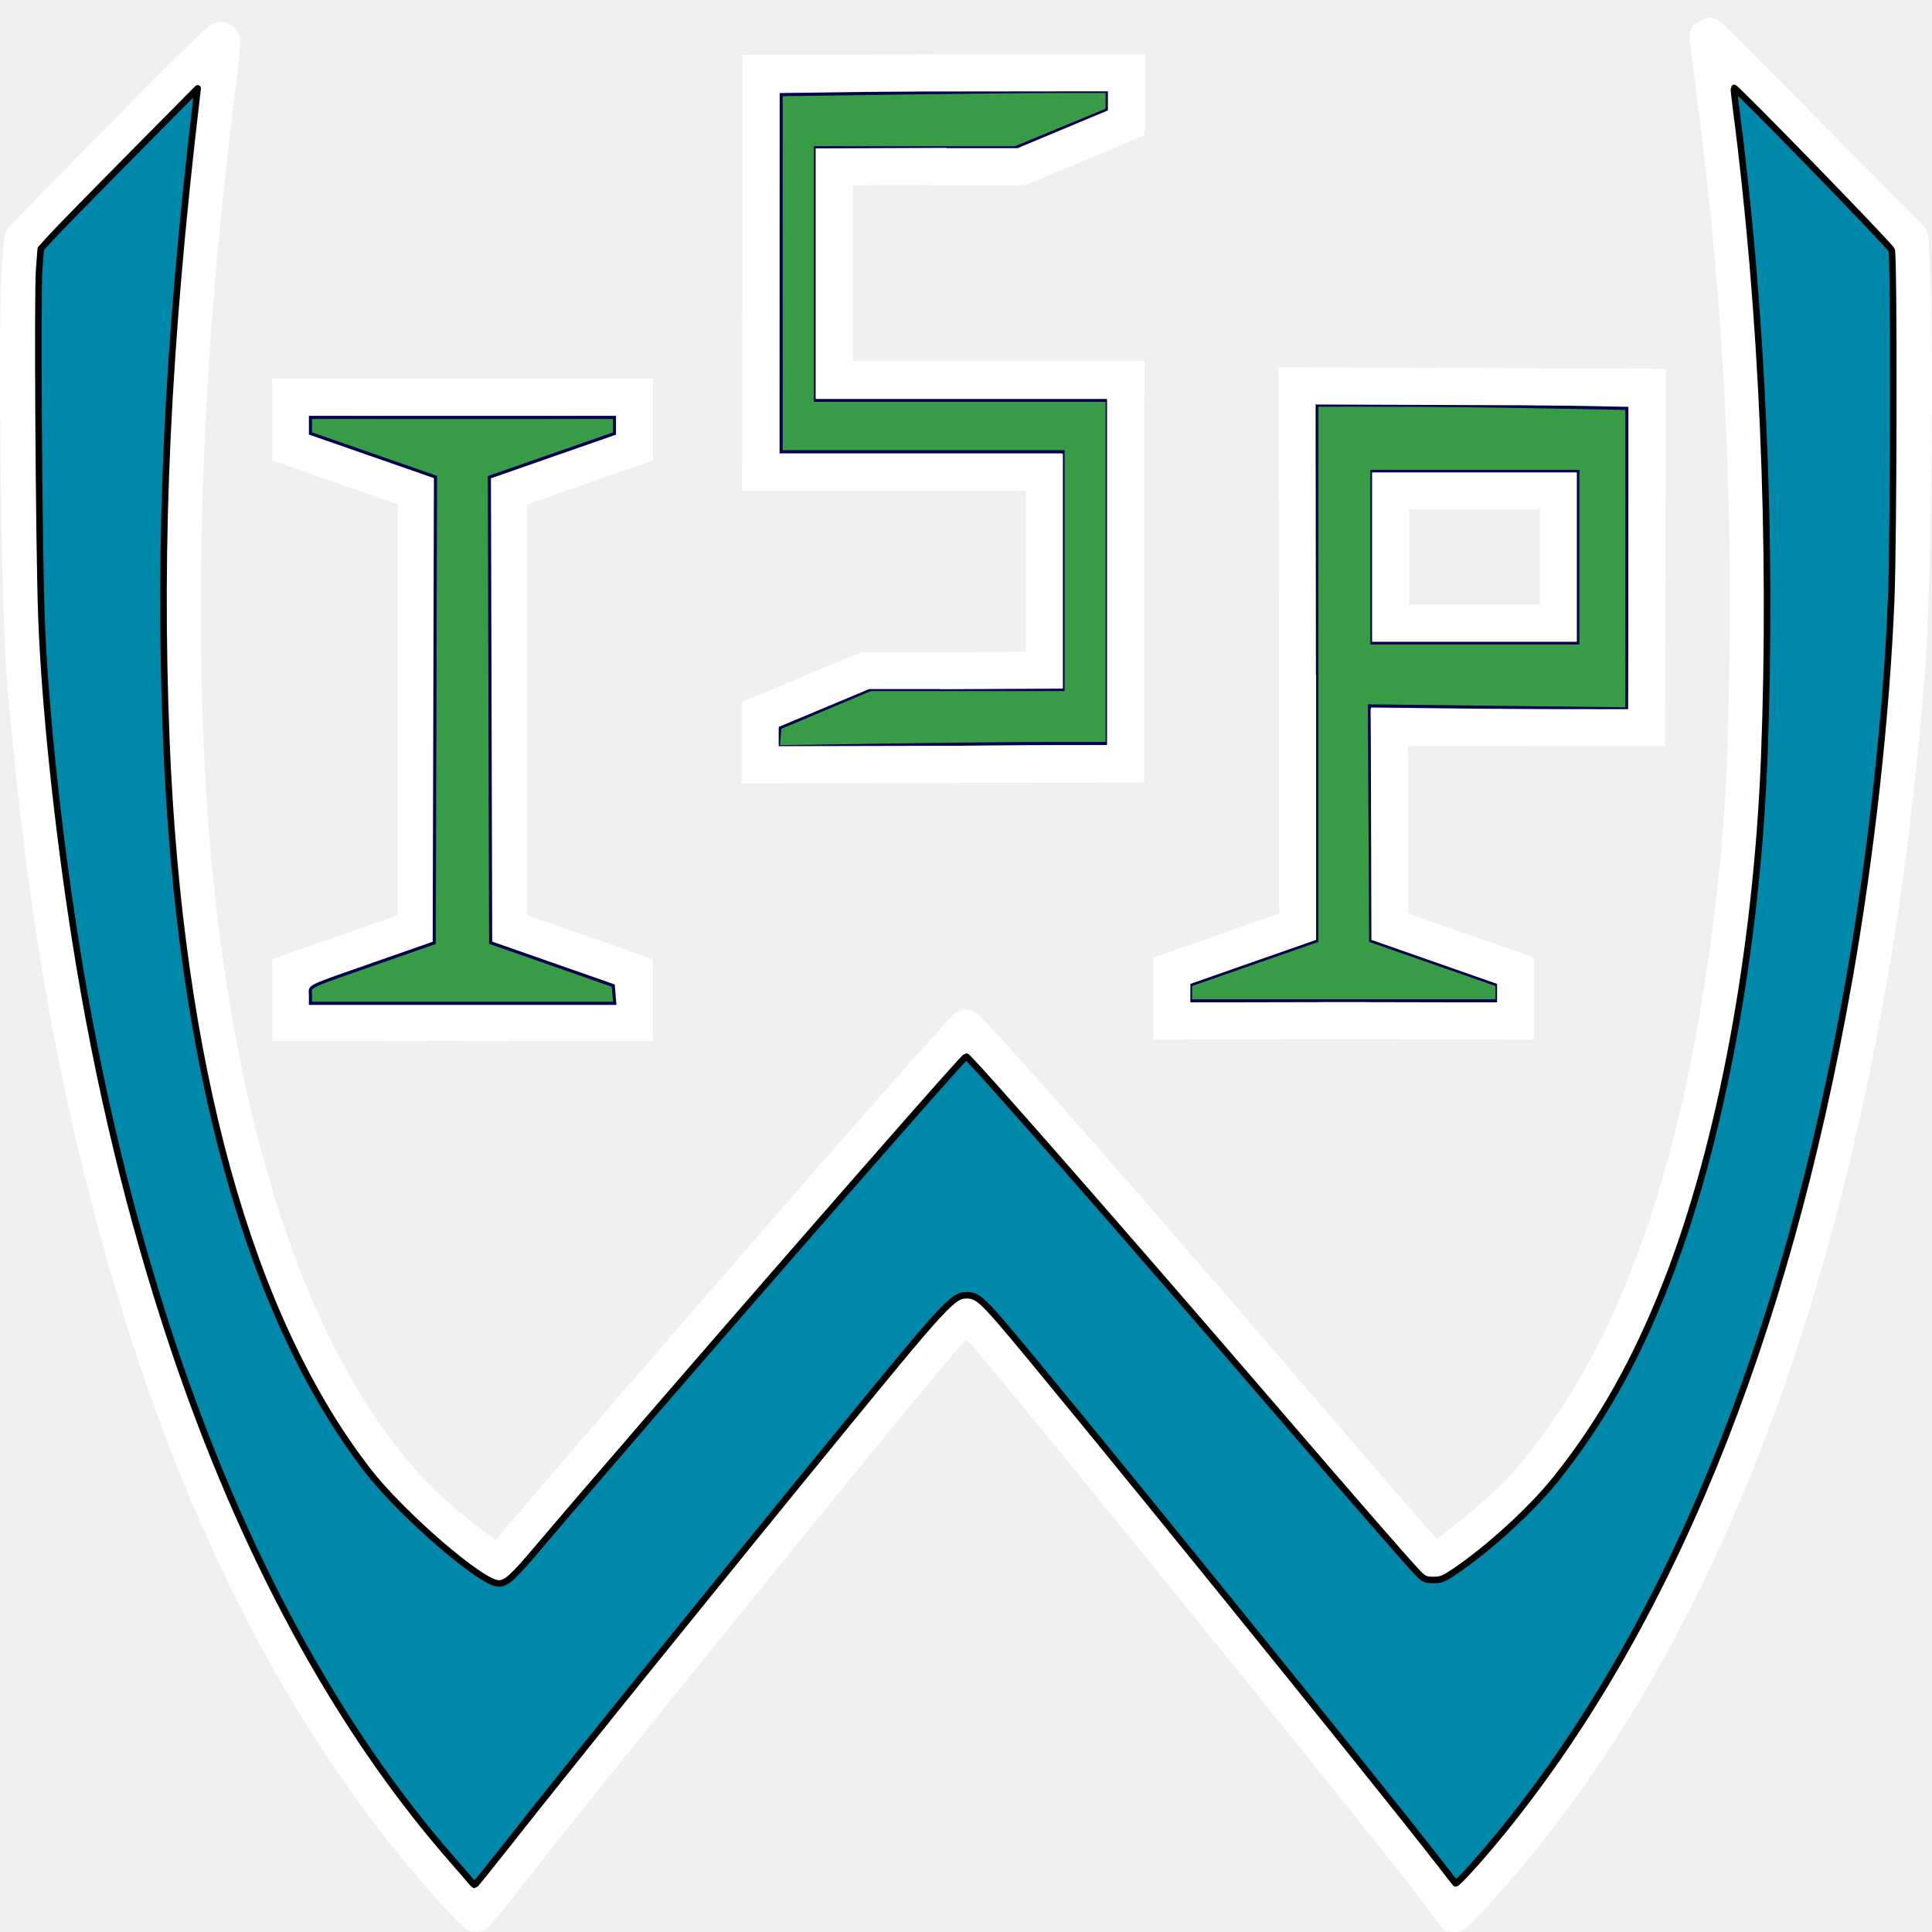
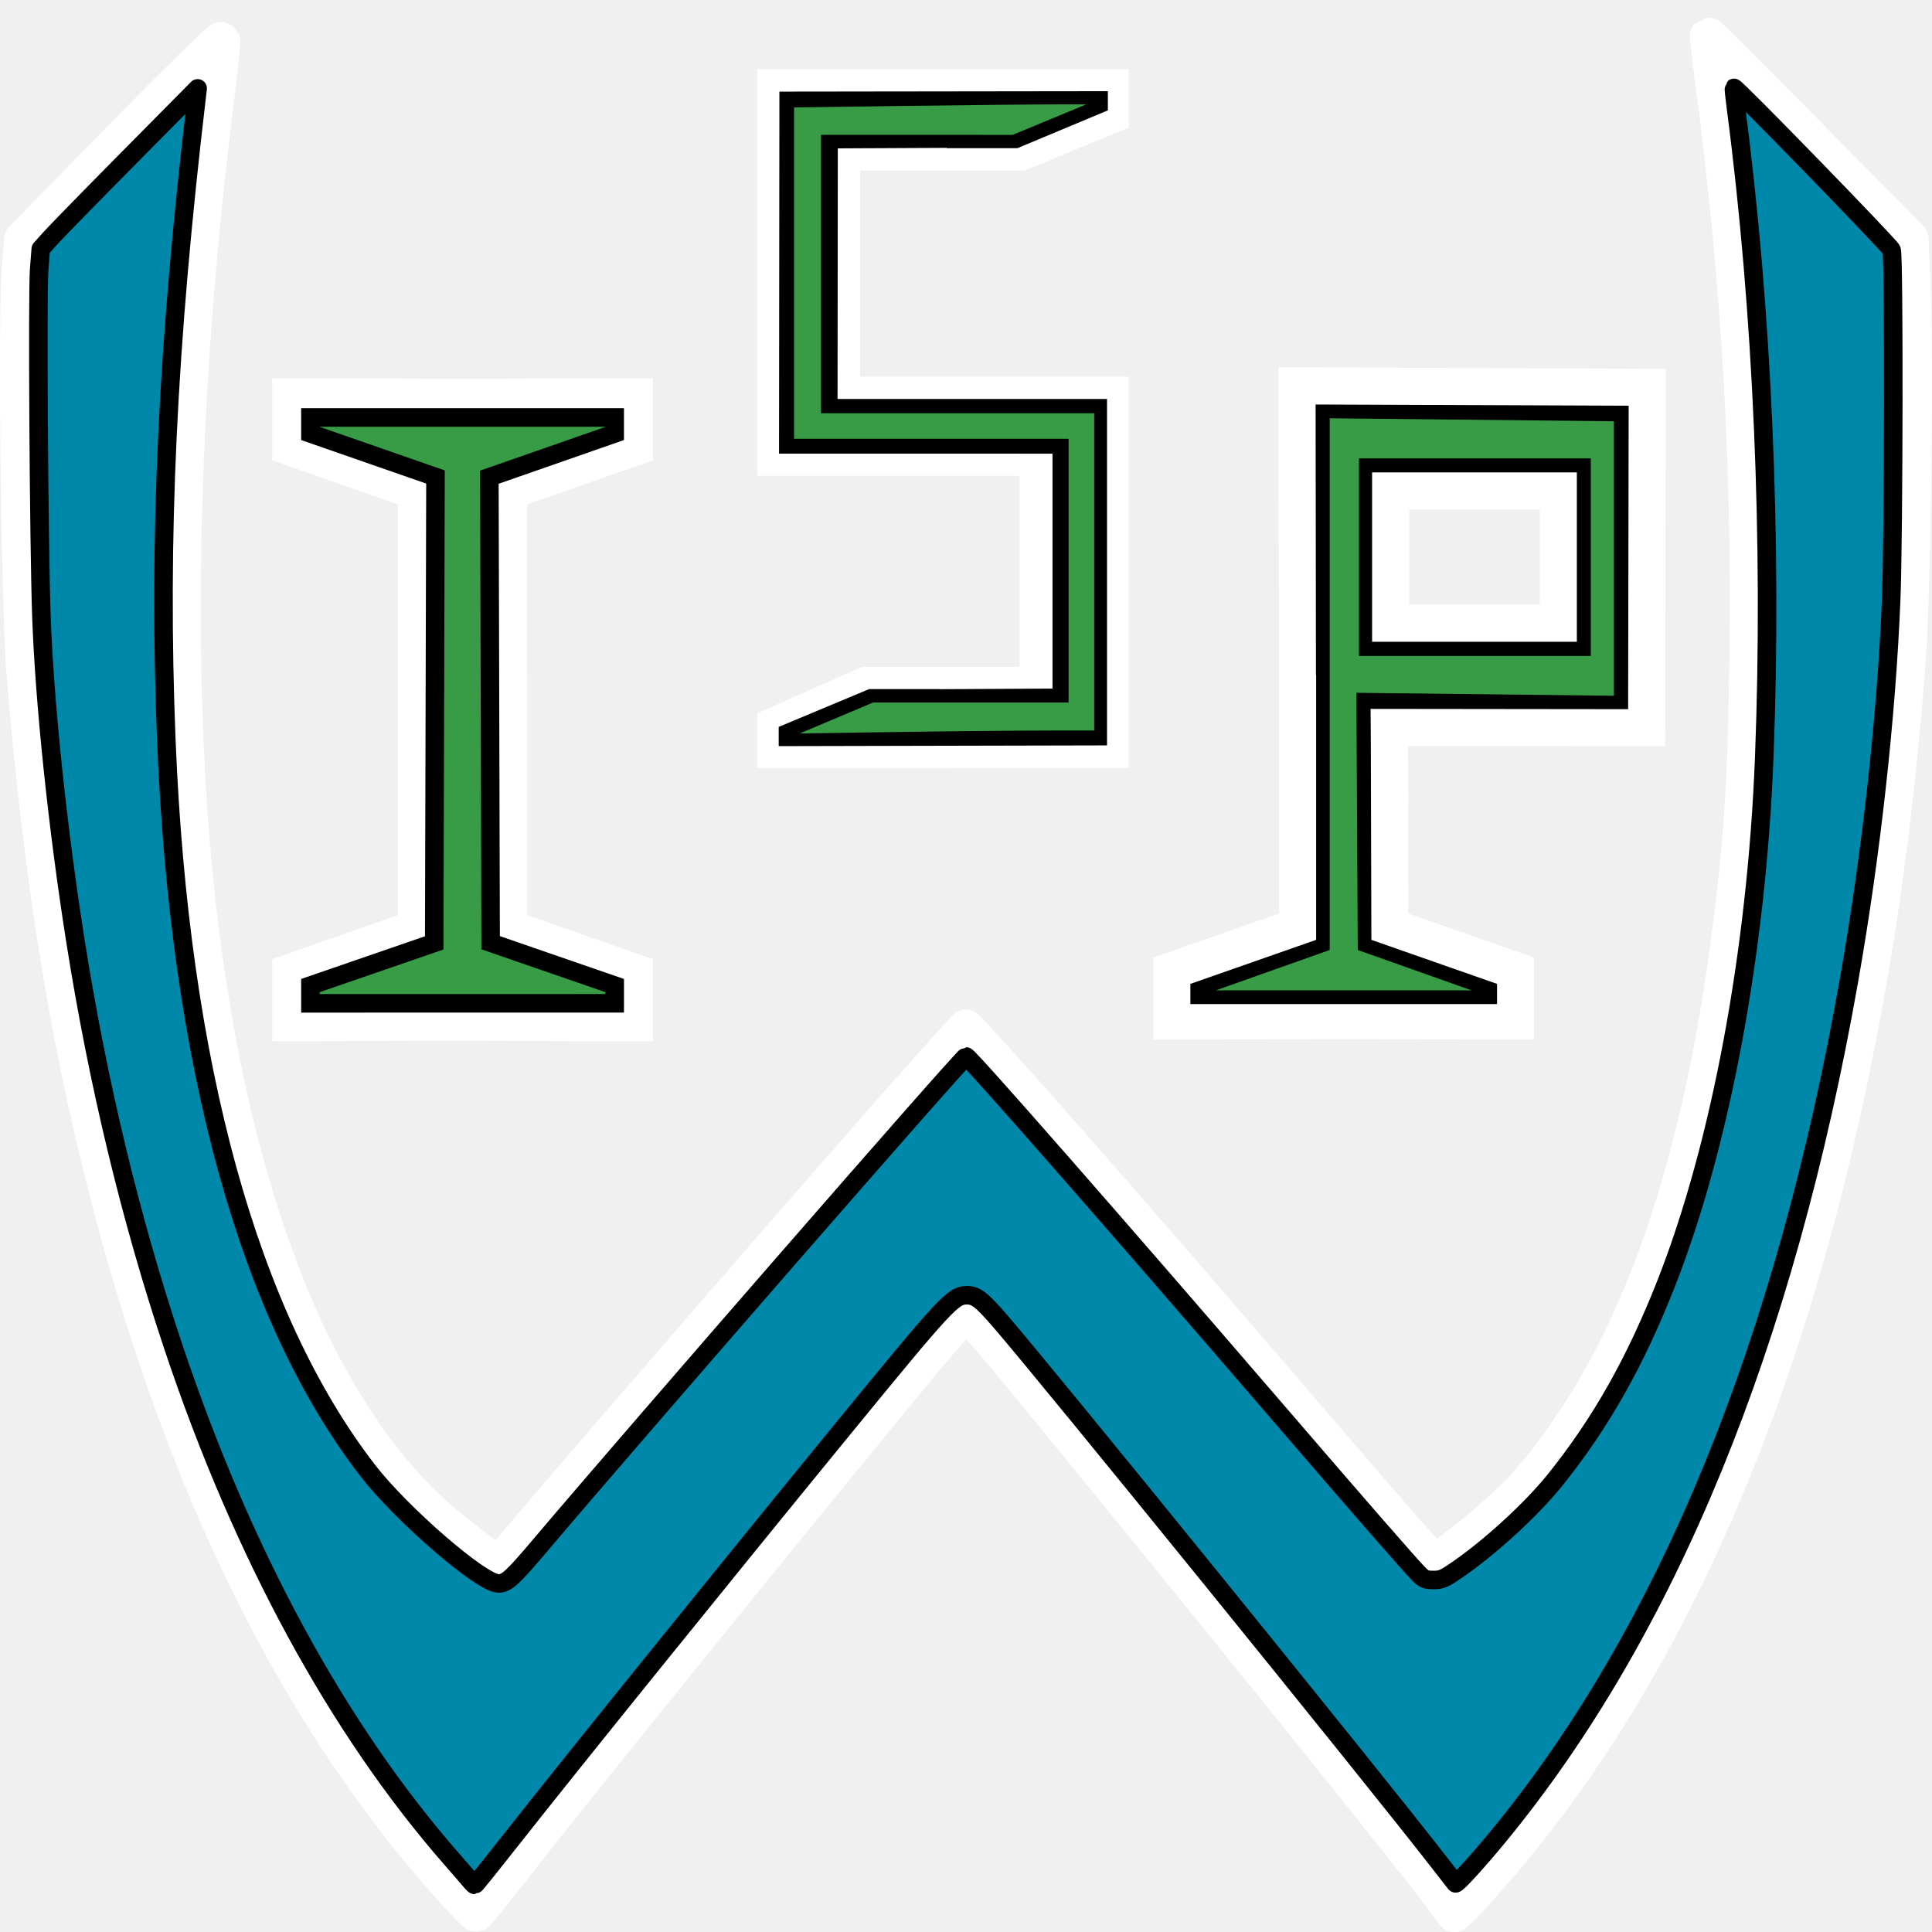
<svg xmlns="http://www.w3.org/2000/svg" width="52.13mm" height="52.13mm" viewBox="0 0 52.13 52.13" version="1.1" id="svg8">
  <defs id="defs2" />
  <g id="layer1" transform="translate(-33.98083,-15.7345)">
    <g id="g863" style="stroke-width:0.177;stroke-miterlimit:10;stroke-dasharray:none">
-       <path id="path1440-5-6" style="color:#000000;font-style:normal;font-variant:normal;font-weight:normal;font-stretch:normal;font-size:medium;line-height:normal;font-family:sans-serif;font-variant-ligatures:normal;font-variant-position:normal;font-variant-caps:normal;font-variant-numeric:normal;font-variant-alternates:normal;font-feature-settings:normal;text-indent:0;text-align:start;text-decoration:none;text-decoration-line:none;text-decoration-style:solid;text-decoration-color:#000000;letter-spacing:normal;word-spacing:normal;text-transform:none;writing-mode:lr-tb;direction:ltr;text-orientation:mixed;dominant-baseline:auto;baseline-shift:baseline;text-anchor:start;white-space:normal;shape-padding:0;clip-rule:nonzero;display:inline;overflow:visible;visibility:visible;opacity:1;isolation:auto;mix-blend-mode:normal;color-interpolation:sRGB;color-interpolation-filters:linearRGB;solid-color:#000000;solid-opacity:1;vector-effect:none;fill:#ffffff;fill-opacity:1;fill-rule:nonzero;stroke:none;stroke-width:0.177;stroke-linecap:butt;stroke-linejoin:miter;stroke-miterlimit:10;stroke-dasharray:none;stroke-dashoffset:0;stroke-opacity:1;color-rendering:auto;image-rendering:auto;shape-rendering:auto;text-rendering:auto;enable-background:accumulate" d="m 44.717,35.322 v 5.105 l -3.391,1.189 v 2.213 l 5.738,-0.014 -0.002,-1 -4.736,0.01 v -0.5 l 3.391,-1.188 v -5.816 z m 2.49,-1.326 v 7.143 l 3.393,1.188 v 0.5 l -4.736,-0.01 -0.002,1 5.738,0.014 v -2.213 l -3.393,-1.189 v -6.432 z m -5.881,-8.053 v 2.213 l 3.391,1.188 v 6.434 h 1 v -7.143 l -3.391,-1.188 v -0.5 l 4.736,0.01 0.002,-1 z m 10.273,0 -5.738,0.014 0.002,1 4.736,-0.01 v 0.5 l -3.393,1.188 v 7.143 h 1 V 29.344 l 3.393,-1.188 z" />
-       <path style="opacity:1;fill:#389c47;fill-opacity:1;stroke:#000050;stroke-width:0.318;stroke-miterlimit:4;stroke-dasharray:none;stroke-opacity:1" d="m 31.659,101.466 c 0,-0.988 -0.728,-0.645 7.375,-3.476 l 5.25,-1.834 0.064,-23.756 0.064,-23.756 -6.376,-2.22 -6.376,-2.22 v -0.817 -0.817 h 15.5 15.5 v 0.822 0.822 l -6.376,2.225 -6.376,2.225 0.064,23.737 0.064,23.737 6.25,2.186 6.25,2.186 0.078,0.905 0.078,0.905 H 47.174 31.659 Z" id="path839" transform="matrix(0.2645833,0,0,0.2645833,33.98083,15.7345)" />
-       <path style="opacity:1;fill:#389c47;fill-opacity:1;stroke:#000050;stroke-width:0.318;stroke-miterlimit:4;stroke-dasharray:none;stroke-opacity:1" d="m 79.454,75.184 0.08,-0.968 4.618,-1.948 4.618,-1.948 h 9.819 9.819 v -12.125 -12.125 h -14.375 -14.375 V 27.861 9.652 L 91.7,9.486 C 98.322,9.395 105.804,9.32 108.325,9.32 h 4.584 l -0.002,0.938 -0.002,0.938 -4.685,1.94 -4.685,1.94 -10.188,-0.002 -10.188,-0.002 v 12.875 12.875 h 14.875 14.875 v 17.5 17.5 l -5.688,2.5e-4 c -3.128,1.7e-4 -10.674,0.075 -16.768,0.166 l -11.08,0.166 0.08,-0.968 z" id="path841" transform="matrix(0.2645833,0,0,0.2645833,33.98083,15.7345)" />
-       <path style="opacity:1;fill:#389c47;fill-opacity:1;stroke:#000050;stroke-width:0.318;stroke-miterlimit:4;stroke-dasharray:none;stroke-opacity:1" d="m 121.409,101.256 v -0.814 l 6.438,-2.249 6.438,-2.249 -2.8e-4,-27.312 -2.6e-4,-27.312 h 7.147 c 3.931,0 11.047,0.074 15.813,0.165 l 8.666,0.165 v 15.321 15.321 l -13.127,-0.152 -13.127,-0.152 0.065,11.977 0.065,11.977 6.438,2.248 6.438,2.248 v 0.814 0.814 h -15.625 -15.625 z m 39.5,-44.436 v -8.75 h -10.5 -10.5 v 8.75 8.75 h 10.5 10.5 z" id="path843" transform="matrix(0.2645833,0,0,0.2645833,33.98083,15.7345)" />
+       <path id="path1440-5-6" style="color:#000000;font-style:normal;font-variant:normal;font-weight:normal;font-stretch:normal;font-size:medium;line-height:normal;font-family:sans-serif;font-variant-ligatures:normal;font-variant-position:normal;font-variant-caps:normal;font-variant-numeric:normal;font-variant-alternates:normal;font-feature-settings:normal;text-indent:0;text-align:start;text-decoration:none;text-decoration-line:none;text-decoration-style:solid;text-decoration-color:#000000;letter-spacing:normal;word-spacing:normal;text-transform:none;writing-mode:lr-tb;direction:ltr;text-orientation:mixed;dominant-baseline:auto;baseline-shift:baseline;text-anchor:start;white-space:normal;shape-padding:0;clip-rule:nonzero;display:inline;overflow:visible;visibility:visible;opacity:1;isolation:auto;mix-blend-mode:normal;color-interpolation:sRGB;color-interpolation-filters:linearRGB;solid-color:#000000;solid-opacity:1;vector-effect:none;fill:#ffffff;fill-opacity:1;fill-rule:nonzero;stroke:none;stroke-width:0.177;stroke-linecap:butt;stroke-linejoin:miter;stroke-miterlimit:10;stroke-dasharray:none;stroke-dashoffset:0;stroke-opacity:1;color-rendering:auto;image-rendering:auto;shape-rendering:auto;text-rendering:auto;enable-background:accumulate" d="m 44.717,35.322 v 5.105 l -3.391,1.189 v 2.213 l 5.738,-0.014 -0.002,-1 -4.736,0.01 v -0.5 l 3.391,-1.188 v -5.816 z m 2.49,-1.326 v 7.143 l 3.393,1.188 v 0.5 l -4.736,-0.01 -0.002,1 5.738,0.014 V 41.617 l -3.393,-1.19 v -6.432 z m -5.881,-8.053 v 2.213 l 3.391,1.188 v 6.434 h 1 v -7.143 l -3.391,-1.188 v -0.5 l 4.736,0.01 0.002,-1 z m 10.273,0 -5.738,0.014 0.002,1 4.736,-0.01 v 0.5 l -3.393,1.188 v 7.143 h 1 V 29.344 l 3.393,-1.188 z" />
+       <path style="opacity:1;fill:#389c47;fill-opacity:1;stroke:#000000;stroke-width:1.89;stroke-miterlimit:4;stroke-dasharray:none;stroke-opacity:1" d="m 31.657,100.508 12.626,-4.352 0.064,-23.756 0.064,-23.756 -12.754,-4.439 v -1.633 h 31.03 v 1.633 l -12.781,4.459 0.064,23.737 0.064,23.737 12.654,4.371 0,1.81 -31.03,0.002 z" id="path839" transform="matrix(0.2645833,0,0,0.2645833,33.98083,15.7345)" />
+       <path style="opacity:1;fill:#389c47;fill-opacity:1;stroke:#000001;stroke-width:2.646;stroke-miterlimit:4;stroke-dasharray:none;stroke-opacity:1" d="m 79.454,75.184 0.08,-0.968 4.618,-1.948 4.618,-1.948 h 9.819 9.063 v -24.25 h -13.619 -14.375 V 27.861 9.652 L 91.7,9.486 C 98.322,9.395 105.804,9.32 108.325,9.32 h 4.584 l -0.002,0.938 -0.002,0.938 -4.685,1.94 -4.685,1.94 -10.188,-0.002 -8.296,-0.002 v 12.875 12.875 H 98.035 112.91 v 17.5 17.5 l -5.688,2.5e-4 c -3.128,1.7e-4 -10.674,0.075 -16.768,0.166 l -11.08,0.166 0.08,-0.968 z" id="path841" transform="matrix(0.2645833,0,0,0.2645833,33.98083,15.7345)" />
+       <path style="opacity:1;fill:#389c47;fill-opacity:1;stroke:#000000;stroke-width:2.646;stroke-miterlimit:4;stroke-dasharray:none;stroke-opacity:1" d="m 121.409,100.508 12.875,-4.564 -5.4e-4,-54.624 31.626,0.331 v 30.643 l -26.255,-0.304 0.13,23.955 12.875,4.564 v 1.81 h -31.25 z m 39.5,-52.438 h -21 v 17.5 h 21 z" id="path843" transform="matrix(0.2645833,0,0,0.2645833,33.98083,15.7345)" />
    </g>
    <g id="g877" style="stroke-width:0.177;stroke-miterlimit:10;stroke-dasharray:none">
-       <path id="path1637" style="color:#000000;font-style:normal;font-variant:normal;font-weight:normal;font-stretch:normal;font-size:medium;line-height:normal;font-family:sans-serif;font-variant-ligatures:normal;font-variant-position:normal;font-variant-caps:normal;font-variant-numeric:normal;font-variant-alternates:normal;font-feature-settings:normal;text-indent:0;text-align:start;text-decoration:none;text-decoration-line:none;text-decoration-style:solid;text-decoration-color:#000000;letter-spacing:normal;word-spacing:normal;text-transform:none;writing-mode:lr-tb;direction:ltr;text-orientation:mixed;dominant-baseline:auto;baseline-shift:baseline;text-anchor:start;white-space:normal;shape-padding:0;clip-rule:nonzero;display:inline;overflow:visible;visibility:visible;opacity:1;isolation:auto;mix-blend-mode:normal;color-interpolation:sRGB;color-interpolation-filters:linearRGB;solid-color:#000000;solid-opacity:1;vector-effect:none;fill:#ffffff;fill-opacity:1;fill-rule:nonzero;stroke:none;stroke-width:0.177;stroke-linecap:butt;stroke-linejoin:miter;stroke-miterlimit:10;stroke-dasharray:none;stroke-dashoffset:0;stroke-opacity:1;color-rendering:auto;image-rendering:auto;shape-rendering:auto;text-rendering:auto;enable-background:accumulate" d="m 68.479,25.645 0.014,11.869 h 1 l -0.014,-10.865 8.447,0.033 -0.014,8.188 -6.949,-0.008 0.018,2.656 1,-0.008 -0.012,-1.648 6.941,0.008 0.018,-10.184 z m 0.014,8.307 v 6.432 l -3.393,1.189 v 2.213 l 5.738,-0.014 -0.002,-1 -4.736,0.01 v -0.5 l 3.393,-1.188 v -7.143 z m 3.475,1.408 -1,0.004 0.016,5.73 3.391,1.188 v 0.5 l -4.736,-0.01 -0.002,1 5.738,0.014 v -2.213 L 71.98,40.383 Z m -0.965,-6.879 v 0.5 4.07 h 5.525 v -4.57 z m 1,1 h 3.525 v 2.57 h -3.525 z" />
+       <path id="path1637" style="color:#000000;font-style:normal;font-variant:normal;font-weight:normal;font-stretch:normal;font-size:medium;line-height:normal;font-family:sans-serif;font-variant-ligatures:normal;font-variant-position:normal;font-variant-caps:normal;font-variant-numeric:normal;font-variant-alternates:normal;font-feature-settings:normal;text-indent:0;text-align:start;text-decoration:none;text-decoration-line:none;text-decoration-style:solid;text-decoration-color:#000000;letter-spacing:normal;word-spacing:normal;text-transform:none;writing-mode:lr-tb;direction:ltr;text-orientation:mixed;dominant-baseline:auto;baseline-shift:baseline;text-anchor:start;white-space:normal;shape-padding:0;clip-rule:nonzero;display:inline;overflow:visible;visibility:visible;opacity:1;isolation:auto;mix-blend-mode:normal;color-interpolation:sRGB;color-interpolation-filters:linearRGB;solid-color:#000000;solid-opacity:1;vector-effect:none;fill:#ffffff;fill-opacity:1;fill-rule:nonzero;stroke:none;stroke-width:0.177;stroke-linecap:butt;stroke-linejoin:miter;stroke-miterlimit:10;stroke-dasharray:none;stroke-dashoffset:0;stroke-opacity:1;color-rendering:auto;image-rendering:auto;shape-rendering:auto;text-rendering:auto;enable-background:accumulate" d="m 68.479,25.645 0.014,11.869 h 1 l -0.014,-10.865 8.447,0.033 -0.014,8.188 -6.949,-0.008 0.018,2.656 1,-0.008 -0.012,-1.648 6.941,0.008 0.018,-10.184 z m 0.014,8.307 v 6.432 l -3.393,1.189 v 2.213 l 5.738,-0.014 -0.002,-0.945 H 66.1 v -0.545 l 3.393,-1.188 v -7.143 z m 3.475,1.408 -1,0.004 0.016,5.73 3.391,1.188 v 0.545 h -4.736 l -0.002,0.945 5.738,0.014 v -2.213 L 71.98,40.383 Z m -0.965,-6.879 v 0.5 4.07 h 5.525 v -4.57 z m 1,1 h 3.525 v 2.57 h -3.525 z" />
    </g>
    <g id="g871" style="stroke-width:0.177;stroke-miterlimit:10;stroke-dasharray:none">
-       <path id="path1440-9-5" style="color:#000000;font-style:normal;font-variant:normal;font-weight:normal;font-stretch:normal;font-size:medium;line-height:normal;font-family:sans-serif;font-variant-ligatures:normal;font-variant-position:normal;font-variant-caps:normal;font-variant-numeric:normal;font-variant-alternates:normal;font-feature-settings:normal;text-indent:0;text-align:start;text-decoration:none;text-decoration-line:none;text-decoration-style:solid;text-decoration-color:#000000;letter-spacing:normal;word-spacing:normal;text-transform:none;writing-mode:lr-tb;direction:ltr;text-orientation:mixed;dominant-baseline:auto;baseline-shift:baseline;text-anchor:start;white-space:normal;shape-padding:0;clip-rule:nonzero;display:inline;overflow:visible;visibility:visible;opacity:1;isolation:auto;mix-blend-mode:normal;color-interpolation:sRGB;color-interpolation-filters:linearRGB;solid-color:#000000;solid-opacity:1;vector-effect:none;fill:#ffffff;fill-opacity:1;fill-rule:nonzero;stroke:none;stroke-width:0.177;stroke-linecap:butt;stroke-linejoin:miter;stroke-miterlimit:10;stroke-dasharray:none;stroke-dashoffset:0;stroke-opacity:1;color-rendering:auto;image-rendering:auto;shape-rendering:auto;text-rendering:auto;enable-background:accumulate" d="m 57.232,33.328 -3.24,1.354 V 36.875 l 5.738,-0.014 -0.002,-1 -4.736,0.01 v -0.523 l 2.439,-1.02 h 2.408 v -1 z M 64.875,17.188 l -5.738,0.014 0.002,1 4.736,-0.012 v 0.523 l -2.439,1.02 h -2.406 v 1 h 2.607 L 64.875,19.379 Z m -8.721,8.289 v 1 h 0.5 7.197 v 9.371 l -9.355,0.021 h -0.5 l 0.002,1 h 0.5 l 10.354,-0.023 V 25.477 h -8.197 z m -0.771,2.5 v 1 h 0.5 5.777 v 4.342 l -1.824,0.01 -0.5,0.002 0.006,1 0.5,-0.002 2.818,-0.014 v -6.338 h -6.777 z m 4.143,-8.252 -0.5,0.002 -3.037,0.012 V 26.5 h 8.373 0.5 v -1 h -0.5 -7.373 v -4.766 l 2.041,-0.008 0.5,-0.002 z m 5.311,-2.529 -0.5,0.002 -10.322,0.012 -0.012,11.766 h 7.695 0.5 v -1 h -0.5 -6.695 l 0.01,-9.768 9.326,-0.01 0.5,-0.002 z" />
+       <g id="g854">
+         <g id="g846">
+           <g id="g839">
+             <g id="g833">
+               <g id="g828">
+                 <g id="g824">
+                   <path id="path1440-9-5" style="color:#000000;font-style:normal;font-variant:normal;font-weight:normal;font-stretch:normal;font-size:medium;line-height:normal;font-family:sans-serif;font-variant-ligatures:normal;font-variant-position:normal;font-variant-caps:normal;font-variant-numeric:normal;font-variant-alternates:normal;font-feature-settings:normal;text-indent:0;text-align:start;text-decoration:none;text-decoration-line:none;text-decoration-style:solid;text-decoration-color:#000000;letter-spacing:normal;word-spacing:normal;text-transform:none;writing-mode:lr-tb;direction:ltr;text-orientation:mixed;dominant-baseline:auto;baseline-shift:baseline;text-anchor:start;white-space:normal;shape-padding:0;clip-rule:nonzero;display:inline;overflow:visible;visibility:visible;opacity:1;isolation:auto;mix-blend-mode:normal;color-interpolation:sRGB;color-interpolation-filters:linearRGB;solid-color:#000000;solid-opacity:1;vector-effect:none;fill:#ffffff;fill-opacity:1;fill-rule:nonzero;stroke:none;stroke-width:0.177;stroke-linecap:butt;stroke-linejoin:miter;stroke-miterlimit:10;stroke-dasharray:none;stroke-dashoffset:0;stroke-opacity:1;color-rendering:auto;image-rendering:auto;shape-rendering:auto;text-rendering:auto;enable-background:accumulate" d="m 57.232,33.73 -2.819,1.251 v 1.48 h 5.317 l -0.002,-0.6 -4.736,0.01 v -0.523 l 2.439,-1.02 h 2.408 v -0.598 z m 7.205,-16.129 h -5.301 l 0.002,0.6 3.549,-0.009 1.187,-0.003 v 0.523 l -2.439,1.02 h -2.406 v 0.602 h 2.607 l 2.801,-1.155 z m -0.586,8.875 v 9.371 l -9.355,0.021 h -0.082 v 0.592 h 0.084 9.94 v -10.561 z m -7.969,2.098 h 5.614 v 5.156 h -2.161 l 0.006,0.6 0.5,-0.002 2.539,-0.014 v -6.338 h -6.498 z m 3.643,-8.85 -2.938,0.014 -0.007,6.762 h 7.857 v 0 -0.6 0 h -7.25 v -5.566 h 1.841 0.5 z m 4.912,-2.123 v 0 h -10.024 v 10.973 h 7.083 v -0.6 h -6.495 l 0.01,-9.768 9.426,-0.012 z" />
+                 </g>
+               </g>
+             </g>
+           </g>
+         </g>
+       </g>
    </g>
    <path style="color:#000000;font-style:normal;font-variant:normal;font-weight:normal;font-stretch:normal;font-size:medium;line-height:normal;font-family:sans-serif;font-variant-ligatures:normal;font-variant-position:normal;font-variant-caps:normal;font-variant-numeric:normal;font-variant-alternates:normal;font-feature-settings:normal;text-indent:0;text-align:start;text-decoration:none;text-decoration-line:none;text-decoration-style:solid;text-decoration-color:#000000;letter-spacing:normal;word-spacing:normal;text-transform:none;writing-mode:lr-tb;direction:ltr;text-orientation:mixed;dominant-baseline:auto;baseline-shift:baseline;text-anchor:start;white-space:normal;shape-padding:0;clip-rule:nonzero;display:inline;overflow:visible;visibility:visible;opacity:1;isolation:auto;mix-blend-mode:normal;color-interpolation:sRGB;color-interpolation-filters:linearRGB;solid-color:#000000;solid-opacity:1;vector-effect:none;fill:#ffffff;fill-opacity:1;fill-rule:nonzero;stroke:none;stroke-width:0.177;stroke-linecap:square;stroke-linejoin:round;stroke-miterlimit:10;stroke-dasharray:none;stroke-dashoffset:0;stroke-opacity:1;paint-order:markers fill stroke;color-rendering:auto;image-rendering:auto;shape-rendering:auto;text-rendering:auto;enable-background:accumulate" d="m 80.031,16.205 c -7.1e-5,7e-6 -0.352,0.197 -0.352,0.197 -0.004,0.007 -0.07,0.131 -0.07,0.131 -5.8e-5,1.61e-4 -0.019,0.068 -0.02,0.068 -9.8e-5,4.65e-4 -0.009,0.05 -0.01,0.064 -0.002,0.028 -0.002,0.041 -0.002,0.053 2.78e-4,0.022 9.69e-4,0.034 0.002,0.049 0.002,0.029 0.006,0.06 0.01,0.098 0.007,0.075 0.019,0.174 0.033,0.297 0.029,0.246 0.069,0.581 0.117,0.945 0.68,5.167 0.972,10.048 0.908,15.178 -0.042,3.365 -0.133,4.894 -0.432,7.287 -0.865,6.928 -2.655,11.759 -5.449,14.934 -0.24,0.273 -0.808,0.79 -1.318,1.209 -0.255,0.21 -0.5,0.399 -0.684,0.529 -0.006,0.004 -0.008,0.006 -0.014,0.01 -0.137,-0.153 -0.317,-0.354 -0.545,-0.615 -0.491,-0.561 -1.163,-1.338 -1.895,-2.191 C 65.842,49.236 62.136,44.991 60.891,43.652 L 60.406,43.131 a 0.5,0.5 0 0 0 -0.738,0.008 l -1.242,1.387 c -1.03,1.15 -3.779,4.303 -6.316,7.232 -1.269,1.465 -2.483,2.871 -3.402,3.941 -0.459,0.535 -0.845,0.988 -1.127,1.32 -0.12,0.142 -0.145,0.178 -0.223,0.27 -0.109,-0.078 -0.215,-0.154 -0.354,-0.26 -0.393,-0.301 -0.858,-0.681 -1.104,-0.912 -2.991,-2.814 -5.118,-8.129 -6.023,-15.395 -0.758,-6.08 -0.614,-14.035 0.414,-22.227 0.053,-0.423 0.099,-0.818 0.129,-1.115 0.015,-0.149 0.026,-0.272 0.033,-0.367 0.004,-0.048 0.007,-0.089 0.008,-0.127 6.01e-4,-0.019 7.84e-4,-0.037 0,-0.062 -7.85e-4,-0.025 0.015,-0.031 -0.027,-0.158 -1.17e-4,-3.5e-4 -0.172,-0.24 -0.172,-0.24 -2.63e-4,-2e-4 -0.242,-0.1 -0.242,-0.1 -4.07e-4,-5.1e-5 -0.15,0.004 -0.15,0.004 -5.52e-4,9.8e-5 -0.06,0.014 -0.08,0.021 -0.081,0.028 -0.1,0.047 -0.121,0.061 -0.042,0.028 -0.062,0.045 -0.088,0.066 -0.051,0.043 -0.109,0.095 -0.182,0.162 -0.145,0.135 -0.345,0.329 -0.592,0.57 -0.493,0.483 -1.166,1.157 -1.902,1.908 l -2.67,2.725 a 0.5,0.5 0 0 0 -0.141,0.311 l -0.061,0.768 c -0.118,1.499 -0.02,9.274 0.127,11.051 0.436,5.268 1.119,9.601 2.17,13.75 2.043,8.065 5.127,14.401 9.369,19.18 0.2,0.225 0.387,0.426 0.533,0.576 0.073,0.075 0.134,0.137 0.189,0.188 0.028,0.025 0.053,0.048 0.092,0.076 0.019,0.014 0.038,0.03 0.086,0.055 0.024,0.012 0.057,0.027 0.115,0.041 0.029,0.007 0.115,0.014 0.115,0.014 5.83e-4,2e-6 0.191,-0.037 0.191,-0.037 2.16e-4,-8.7e-5 0.07,-0.035 0.07,-0.035 2.75e-4,-1.65e-4 0.028,-0.017 0.037,-0.023 0.019,-0.014 0.028,-0.024 0.037,-0.031 0.017,-0.015 0.027,-0.023 0.035,-0.031 0.016,-0.017 0.027,-0.029 0.039,-0.043 0.025,-0.028 0.053,-0.06 0.086,-0.1 0.066,-0.079 0.153,-0.187 0.26,-0.32 0.213,-0.266 0.499,-0.628 0.807,-1.023 1.569,-2.014 8.47,-10.533 10.895,-13.449 0.285,-0.342 0.554,-0.652 0.754,-0.873 0.006,-0.006 0.008,-0.008 0.014,-0.014 0.084,0.092 0.145,0.155 0.281,0.314 0.443,0.518 1.179,1.412 2.381,2.885 4.894,5.996 9.006,11.108 9.732,12.09 l 0.371,0.502 a 0.5,0.5 0 0 0 0.744,0.066 l 0.219,-0.205 c 0.194,-0.183 0.569,-0.609 0.967,-1.07 4.984,-5.774 8.396,-14.018 10.189,-24.492 0.433,-2.527 0.745,-5.111 0.99,-8.178 0.146,-1.828 0.233,-8.042 0.146,-10.234 l -0.055,-1.393 a 0.5,0.5 0 0 0 -0.145,-0.332 l -2.713,-2.746 c -0.747,-0.756 -1.428,-1.442 -1.924,-1.938 -0.248,-0.248 -0.448,-0.447 -0.59,-0.586 -0.071,-0.07 -0.127,-0.123 -0.168,-0.162 -0.021,-0.02 -0.039,-0.035 -0.057,-0.051 -0.009,-0.008 -0.015,-0.016 -0.035,-0.031 -0.01,-0.008 -0.058,-0.039 -0.059,-0.039 -3.63e-4,-2.11e-4 -0.115,-0.049 -0.115,-0.049 -1.08e-4,-3.1e-5 -0.185,-0.018 -0.186,-0.018 z m 0.709,1.854 c 0.475,0.475 1.048,1.049 1.713,1.723 l 2.576,2.607 0.049,1.199 c 0.082,2.088 -0.011,8.442 -0.145,10.115 -0.243,3.044 -0.553,5.595 -0.98,8.09 -1.773,10.352 -5.138,18.417 -9.961,24.006 -0.311,0.36 -0.563,0.632 -0.717,0.797 l -0.021,-0.029 C 72.446,65.475 68.388,60.438 63.492,54.439 62.289,52.965 61.552,52.069 61.096,51.535 60.867,51.268 60.71,51.094 60.588,50.971 c -0.061,-0.062 -0.112,-0.112 -0.176,-0.16 -0.064,-0.048 -0.124,-0.133 -0.367,-0.133 -8.15e-4,0 -0.099,0.009 -0.131,0.018 -0.032,0.009 -0.055,0.017 -0.074,0.025 -0.038,0.017 -0.06,0.029 -0.078,0.041 -0.037,0.023 -0.058,0.042 -0.078,0.059 -0.04,0.033 -0.071,0.064 -0.109,0.102 -0.076,0.075 -0.166,0.173 -0.273,0.291 -0.214,0.236 -0.491,0.555 -0.783,0.906 -2.441,2.935 -9.312,11.418 -10.914,13.475 -0.305,0.392 -0.588,0.75 -0.797,1.01 -0.005,0.006 -0.007,0.008 -0.012,0.014 C 46.686,66.501 46.581,66.388 46.447,66.238 42.337,61.607 39.314,55.431 37.299,47.477 36.263,43.388 35.589,39.118 35.156,33.891 35.028,32.339 34.94,24.138 35.029,23 l 0.047,-0.586 2.543,-2.596 c 0.664,-0.678 1.241,-1.255 1.711,-1.719 -0.012,0.099 -0.018,0.168 -0.031,0.271 -1.036,8.259 -1.187,16.273 -0.414,22.475 0.921,7.395 3.058,12.922 6.33,16 0.3,0.282 0.767,0.662 1.18,0.979 0.206,0.158 0.397,0.297 0.549,0.4 0.076,0.052 0.141,0.093 0.209,0.131 0.034,0.019 0.064,0.037 0.129,0.059 0.033,0.011 0.072,0.027 0.16,0.029 0.022,6.84e-4 0.048,-3.14e-4 0.078,-0.004 0.03,-0.004 0.103,-0.023 0.104,-0.023 6.52e-4,-2.23e-4 0.126,-0.064 0.127,-0.064 4.99e-4,-3.51e-4 0.121,-0.119 0.121,-0.119 -0.013,0.019 0.194,-0.237 0.473,-0.566 0.279,-0.329 0.662,-0.78 1.121,-1.314 0.917,-1.069 2.132,-2.476 3.4,-3.939 2.536,-2.928 5.291,-6.089 6.305,-7.221 l 0.877,-0.977 0.111,0.119 c 1.2,1.289 4.927,5.558 9.395,10.766 0.734,0.855 1.408,1.632 1.902,2.197 0.247,0.282 0.449,0.511 0.594,0.672 0.072,0.08 0.129,0.144 0.174,0.191 0.022,0.024 0.042,0.042 0.062,0.062 0.01,0.01 0.02,0.019 0.041,0.037 0.011,0.009 0.023,0.02 0.053,0.039 0.015,0.009 0.068,0.037 0.068,0.037 1.9e-4,8.5e-5 0.07,0.025 0.07,0.025 1.54e-4,4.3e-5 0.135,0.02 0.135,0.02 0.292,0 0.303,-0.076 0.395,-0.129 0.092,-0.053 0.188,-0.115 0.295,-0.191 0.215,-0.152 0.472,-0.352 0.74,-0.572 0.537,-0.441 1.105,-0.947 1.436,-1.322 2.986,-3.392 4.812,-8.432 5.691,-15.471 0.302,-2.42 0.398,-4.019 0.439,-7.398 0.064,-5.148 -0.231,-10.058 -0.908,-15.238 z" id="path1671" />
-     <path style="opacity:1;fill:#0088aa;fill-opacity:1;stroke:#000000;stroke-width:0.669;stroke-linecap:square;stroke-linejoin:round;stroke-miterlimit:10;stroke-dasharray:none;stroke-opacity:1;paint-order:markers fill stroke" d="m 176.492,251.366 c -0.146,-0.182 -1.024,-1.197 -1.951,-2.256 -11.669,-13.322 -21.378,-31.188 -28.462,-52.377 -4.328,-12.946 -7.66,-26.779 -9.963,-41.366 -1.821,-11.533 -3.158,-24.328 -3.464,-33.146 -0.256,-7.378 -0.417,-32.836 -0.224,-35.301 l 0.162,-2.067 1.002,-1.115 c 0.551,-0.613 4.15,-4.297 7.999,-8.186 l 6.998,-7.071 -0.1,0.845 c -2.996,25.358 -3.925,45.064 -3.095,65.623 1.339,33.149 8.424,58.826 20.559,74.509 3.451,4.459 11.591,11.493 13.302,11.493 0.839,0 1.413,-0.52 4.185,-3.792 10.314,-12.174 43.224,-49.948 43.516,-49.948 0.294,0 15.047,16.835 31.294,35.709 9.127,10.603 14.011,16.207 14.9,17.097 0.502,0.502 0.7,0.581 1.466,0.581 0.769,0 1.057,-0.115 2.176,-0.871 3.465,-2.338 7.792,-6.29 10.269,-9.38 4.643,-5.79 8.173,-12.049 11.318,-20.067 5.525,-14.083 9.206,-33.854 9.971,-53.563 0.853,-21.977 -0.182,-45.734 -2.888,-66.288 -0.141,-1.068 -0.231,-1.966 -0.201,-1.996 0.136,-0.136 15.939,16.116 16.084,16.541 0.246,0.719 0.209,29.197 -0.047,35.568 -0.477,11.893 -2.036,26.001 -4.284,38.784 -6.528,37.117 -18.548,66.476 -35.795,87.434 -2.091,2.541 -4.246,4.902 -4.357,4.773 -0.042,-0.049 -0.784,-1.003 -1.65,-2.121 -6.617,-8.545 -39.922,-49.613 -44.776,-55.214 -1.905,-2.198 -2.475,-2.64 -3.398,-2.64 -1.418,0 -2.099,0.736 -12.822,13.837 -11.756,14.364 -27.688,34.096 -33.582,41.59 -2.037,2.59 -3.743,4.71 -3.791,4.71 -0.049,0.002 -0.208,-0.147 -0.354,-0.33 z" id="path865" transform="scale(0.2645833)" />
+     <path style="opacity:1;fill:#0088aa;fill-opacity:1;stroke:#000000;stroke-width:1.89;stroke-linecap:square;stroke-linejoin:round;stroke-miterlimit:10;stroke-dasharray:none;stroke-opacity:1;paint-order:markers fill stroke" d="m 176.492,251.366 c -0.146,-0.182 -1.024,-1.197 -1.951,-2.256 -11.669,-13.322 -21.378,-31.188 -28.462,-52.377 -4.328,-12.946 -7.66,-26.779 -9.963,-41.366 -1.821,-11.533 -3.158,-24.328 -3.464,-33.146 -0.256,-7.378 -0.417,-32.836 -0.224,-35.301 l 0.162,-2.067 1.002,-1.115 c 0.551,-0.613 4.15,-4.297 7.999,-8.186 l 6.998,-7.071 -0.1,0.845 c -2.996,25.358 -3.925,45.064 -3.095,65.623 1.339,33.149 8.424,58.826 20.559,74.509 3.451,4.459 11.591,11.493 13.302,11.493 0.839,0 1.413,-0.52 4.185,-3.792 10.314,-12.174 43.224,-49.948 43.516,-49.948 0.294,0 15.047,16.835 31.294,35.709 9.127,10.603 14.011,16.207 14.9,17.097 0.502,0.502 0.7,0.581 1.466,0.581 0.769,0 1.057,-0.115 2.176,-0.871 3.465,-2.338 7.792,-6.29 10.269,-9.38 4.643,-5.79 8.173,-12.049 11.318,-20.067 5.525,-14.083 9.206,-33.854 9.971,-53.563 0.853,-21.977 -0.182,-45.734 -2.888,-66.288 -0.141,-1.068 -0.231,-1.966 -0.201,-1.996 0.136,-0.136 15.939,16.116 16.084,16.541 0.246,0.719 0.209,29.197 -0.047,35.568 -0.477,11.893 -2.036,26.001 -4.284,38.784 -6.528,37.117 -18.548,66.476 -35.795,87.434 -2.091,2.541 -4.246,4.902 -4.357,4.773 -0.042,-0.049 -0.784,-1.003 -1.65,-2.121 -6.617,-8.545 -39.922,-49.613 -44.776,-55.214 -1.905,-2.198 -2.475,-2.64 -3.398,-2.64 -1.418,0 -2.099,0.736 -12.822,13.837 -11.756,14.364 -27.688,34.096 -33.582,41.59 -2.037,2.59 -3.743,4.71 -3.791,4.71 -0.049,0.002 -0.208,-0.147 -0.354,-0.33 z" id="path865" transform="scale(0.2645833)" />
  </g>
</svg>
